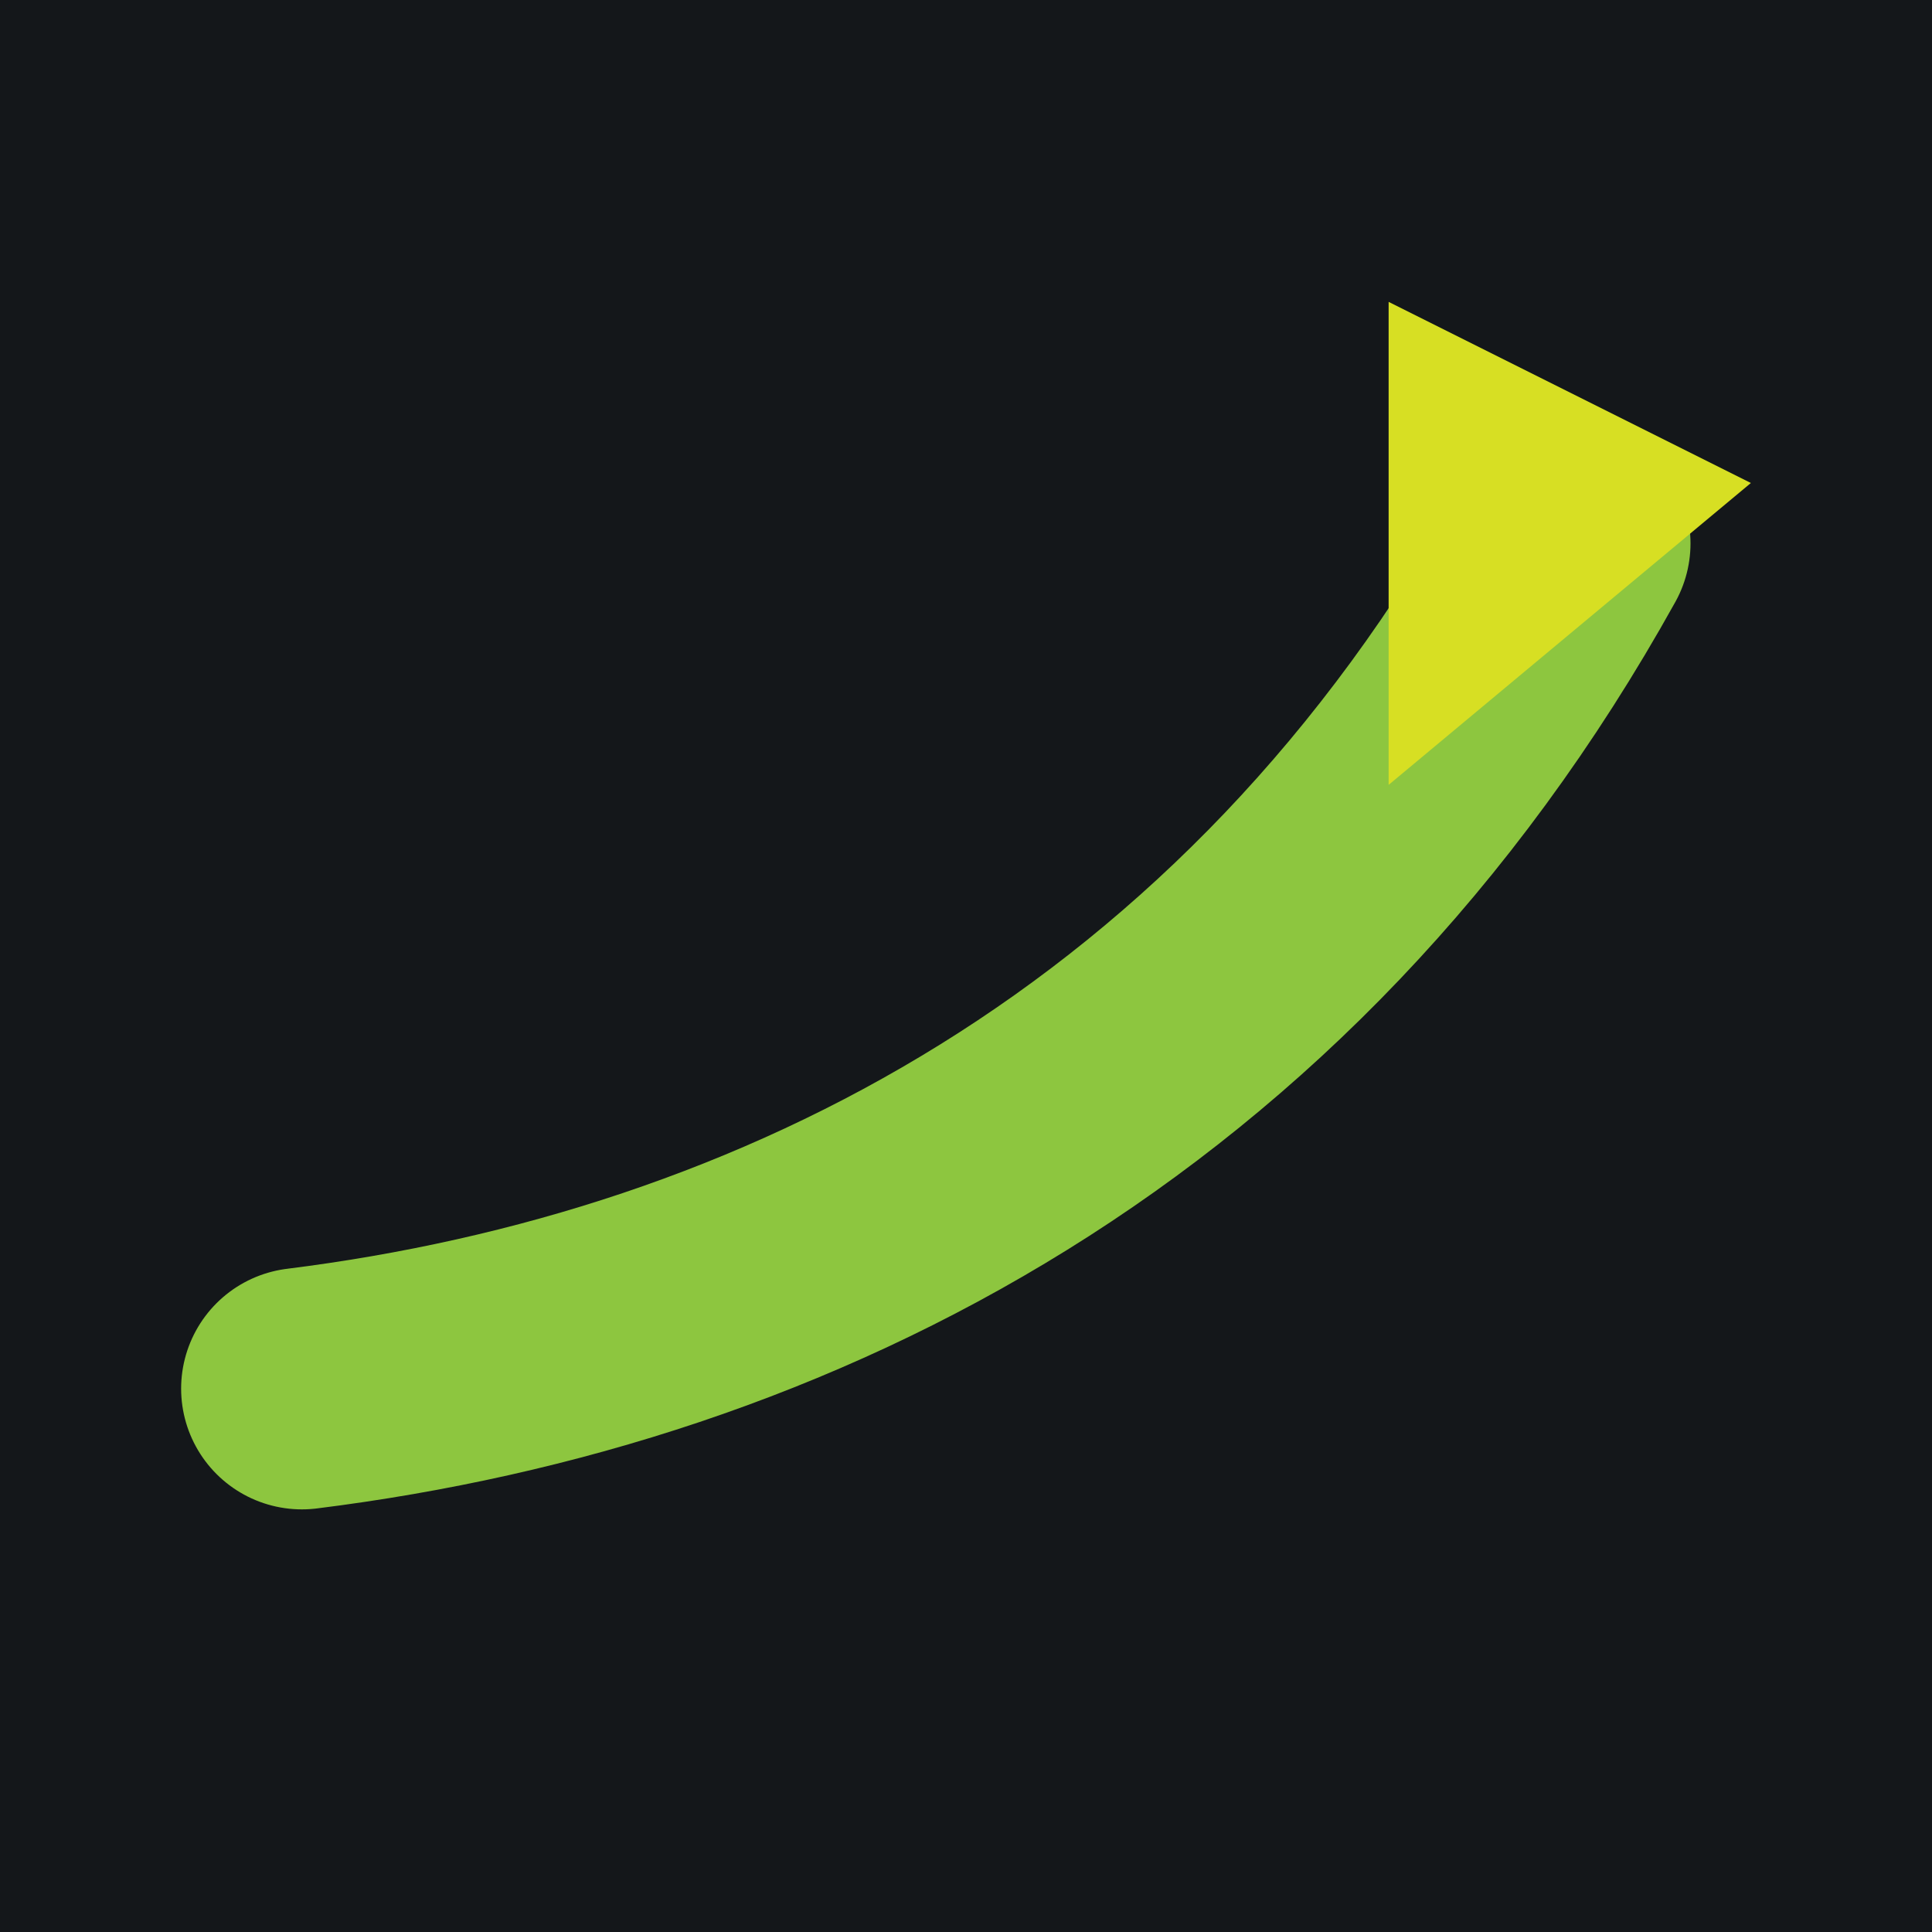
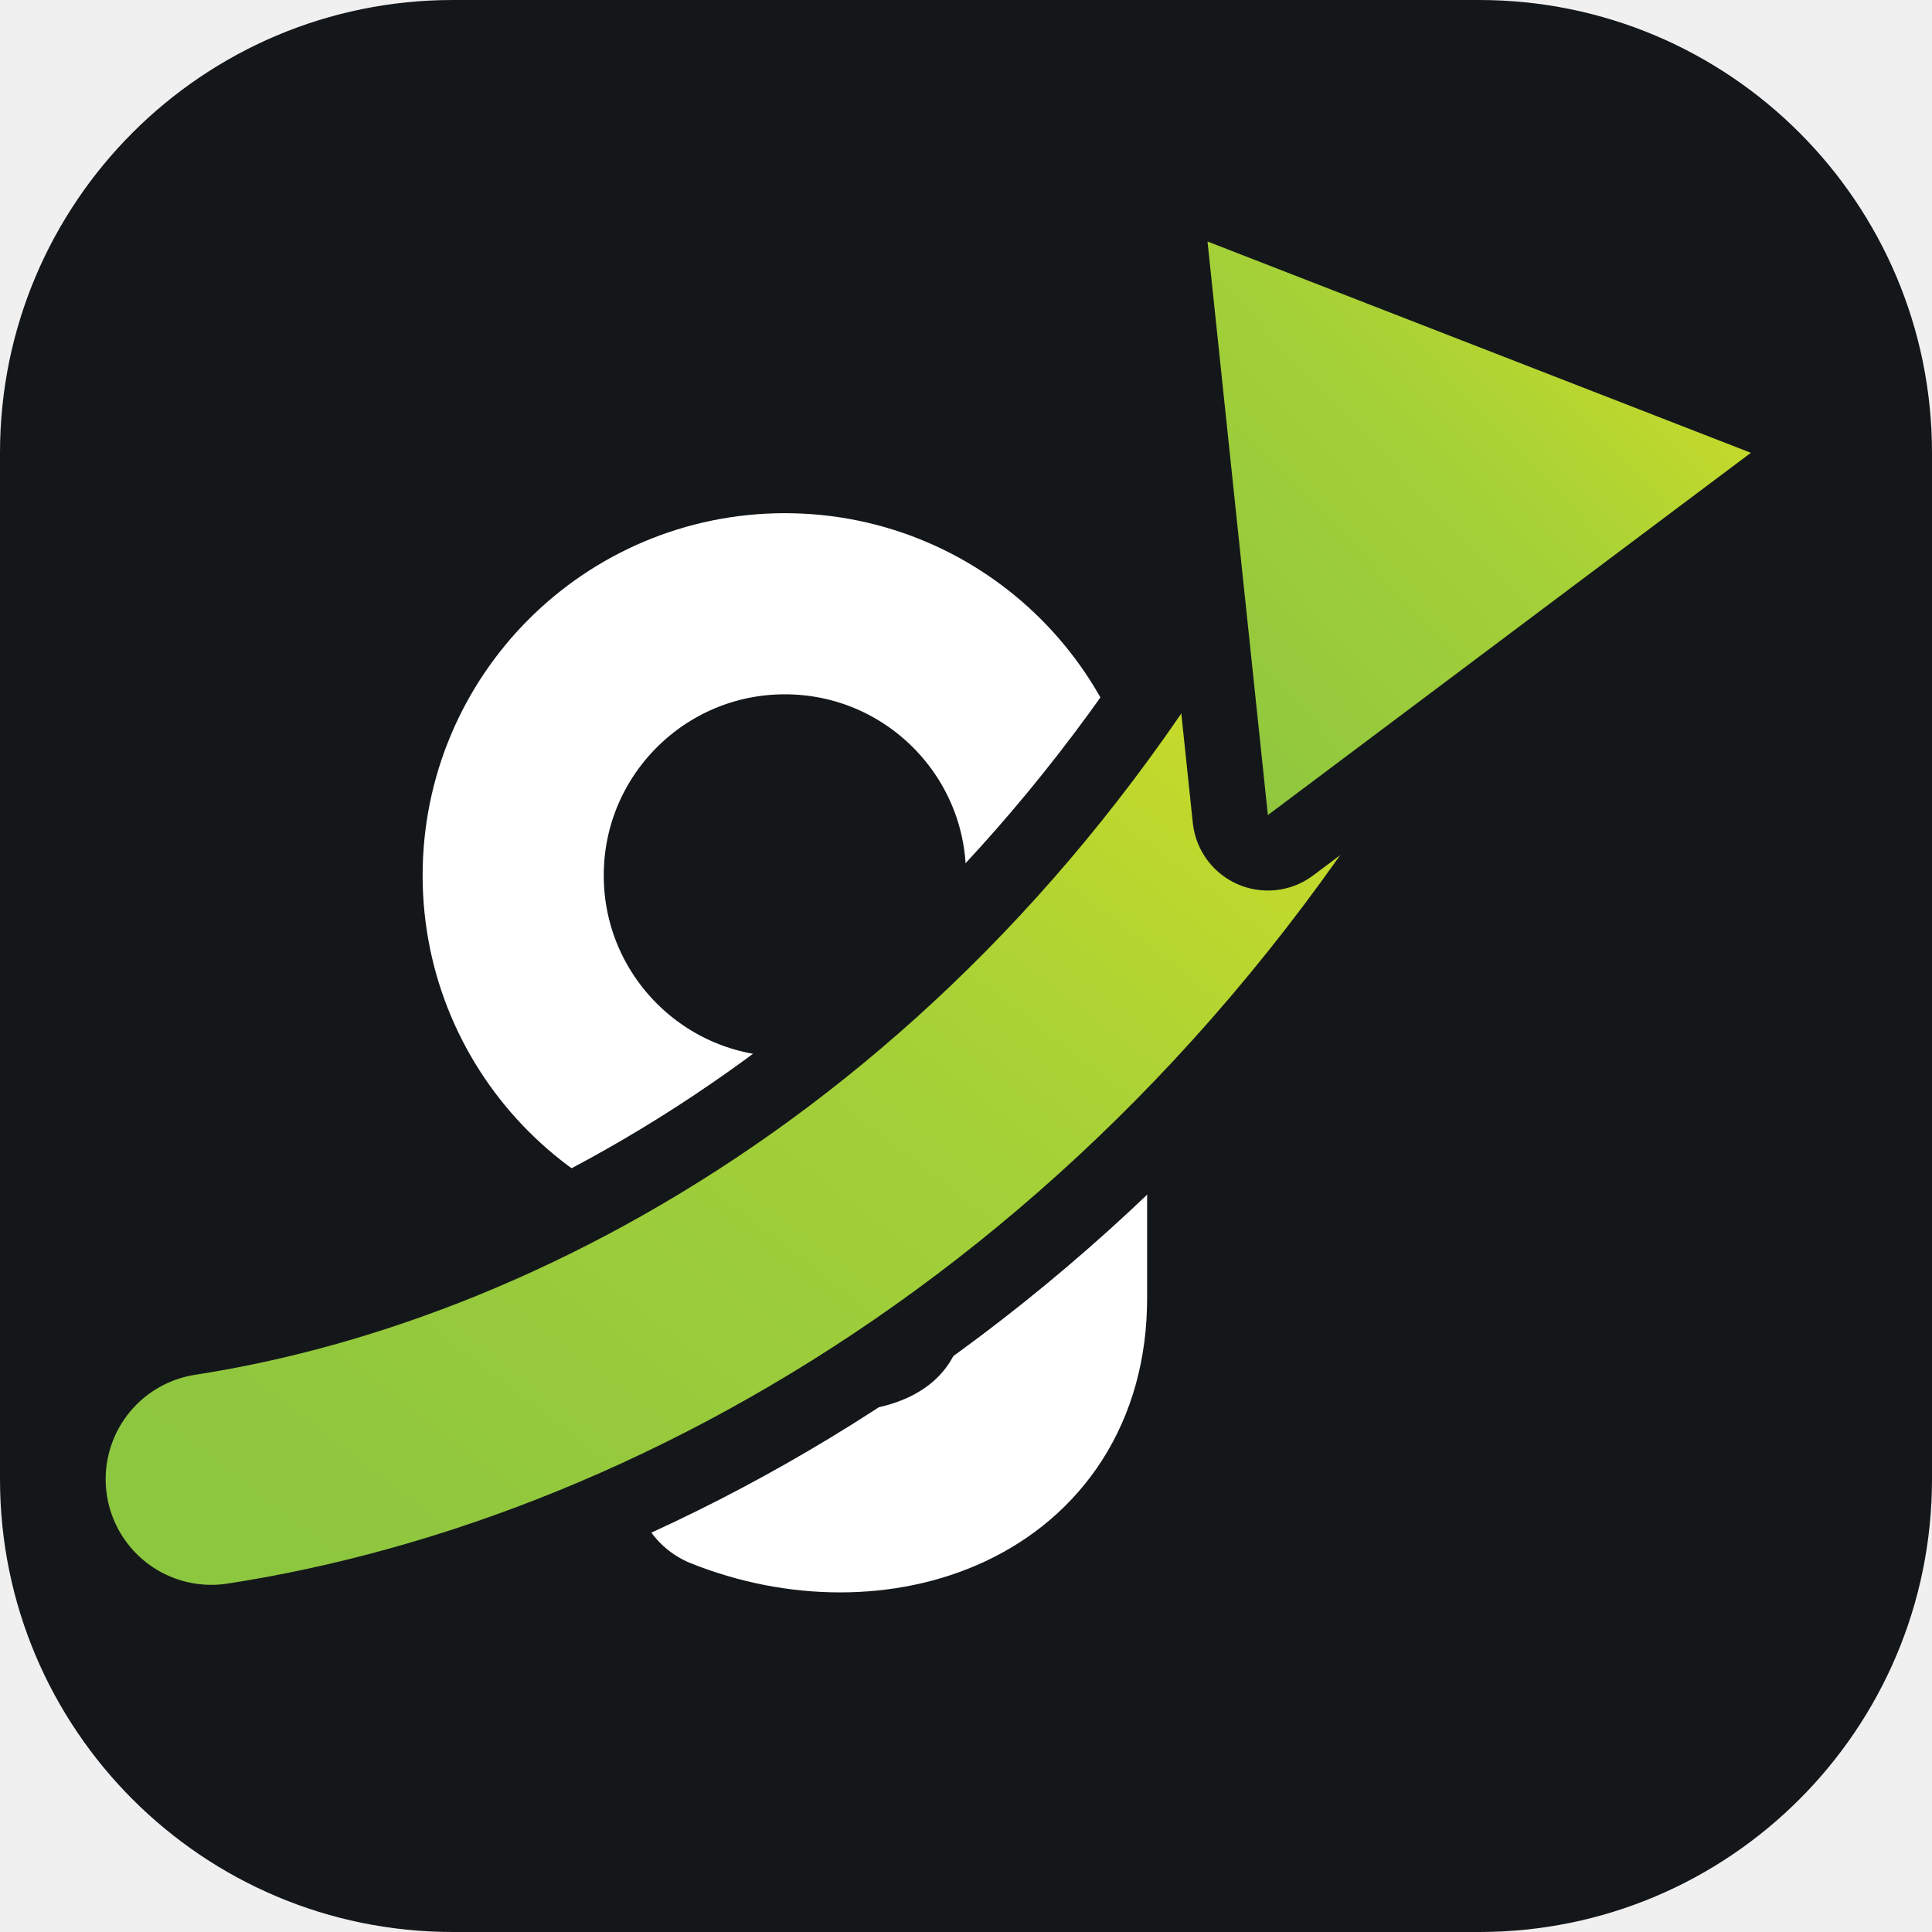
- <svg xmlns="http://www.w3.org/2000/svg" viewBox="0 0 32 32">
-   <rect width="32" height="32" fill="#14171A" />
-   <path d="M5 23 C 13 22, 21 18, 26 9" stroke="#8DC63F" stroke-width="4" fill="none" stroke-linecap="round" />
-   <path d="M23 5 L29 8 L23 13 Z" fill="#D7DF23" />
+ <svg xmlns="http://www.w3.org/2000/svg" viewBox="0 0 64 64" width="64" height="64">
+   <defs>
+     <linearGradient id="a" x1="0" y1="1" x2="1" y2="0">
+       <stop offset="0%" stop-color="#8dc63f" />
+       <stop offset="55%" stop-color="#a6d137" />
+       <stop offset="100%" stop-color="#d7df23" />
+     </linearGradient>
+   </defs>
+   <rect width="64" height="64" rx="15" fill="#14171a" />
+   <g fill="none" stroke="#ffffff" stroke-width="6" stroke-linecap="round">
+     <circle cx="26" cy="29" r="9" />
+     <path d="M35 29 V 43 C 35 49, 29 51, 24 49" />
+   </g>
+   <path d="M7 49 C 20 47, 36 38, 46 19" stroke="#14171a" stroke-width="12" fill="none" stroke-linecap="round" />
+   <path d="M7 49 C 20 47, 36 38, 46 19" stroke="url(#a)" stroke-width="7" fill="none" stroke-linecap="round" />
+   <path d="M40 8 L58 15 L42 27 Z" fill="#14171a" stroke="#14171a" stroke-width="5" stroke-linejoin="round" />
+   <path d="M40 8 L58 15 L42 27 Z" fill="url(#a)" />
</svg>
